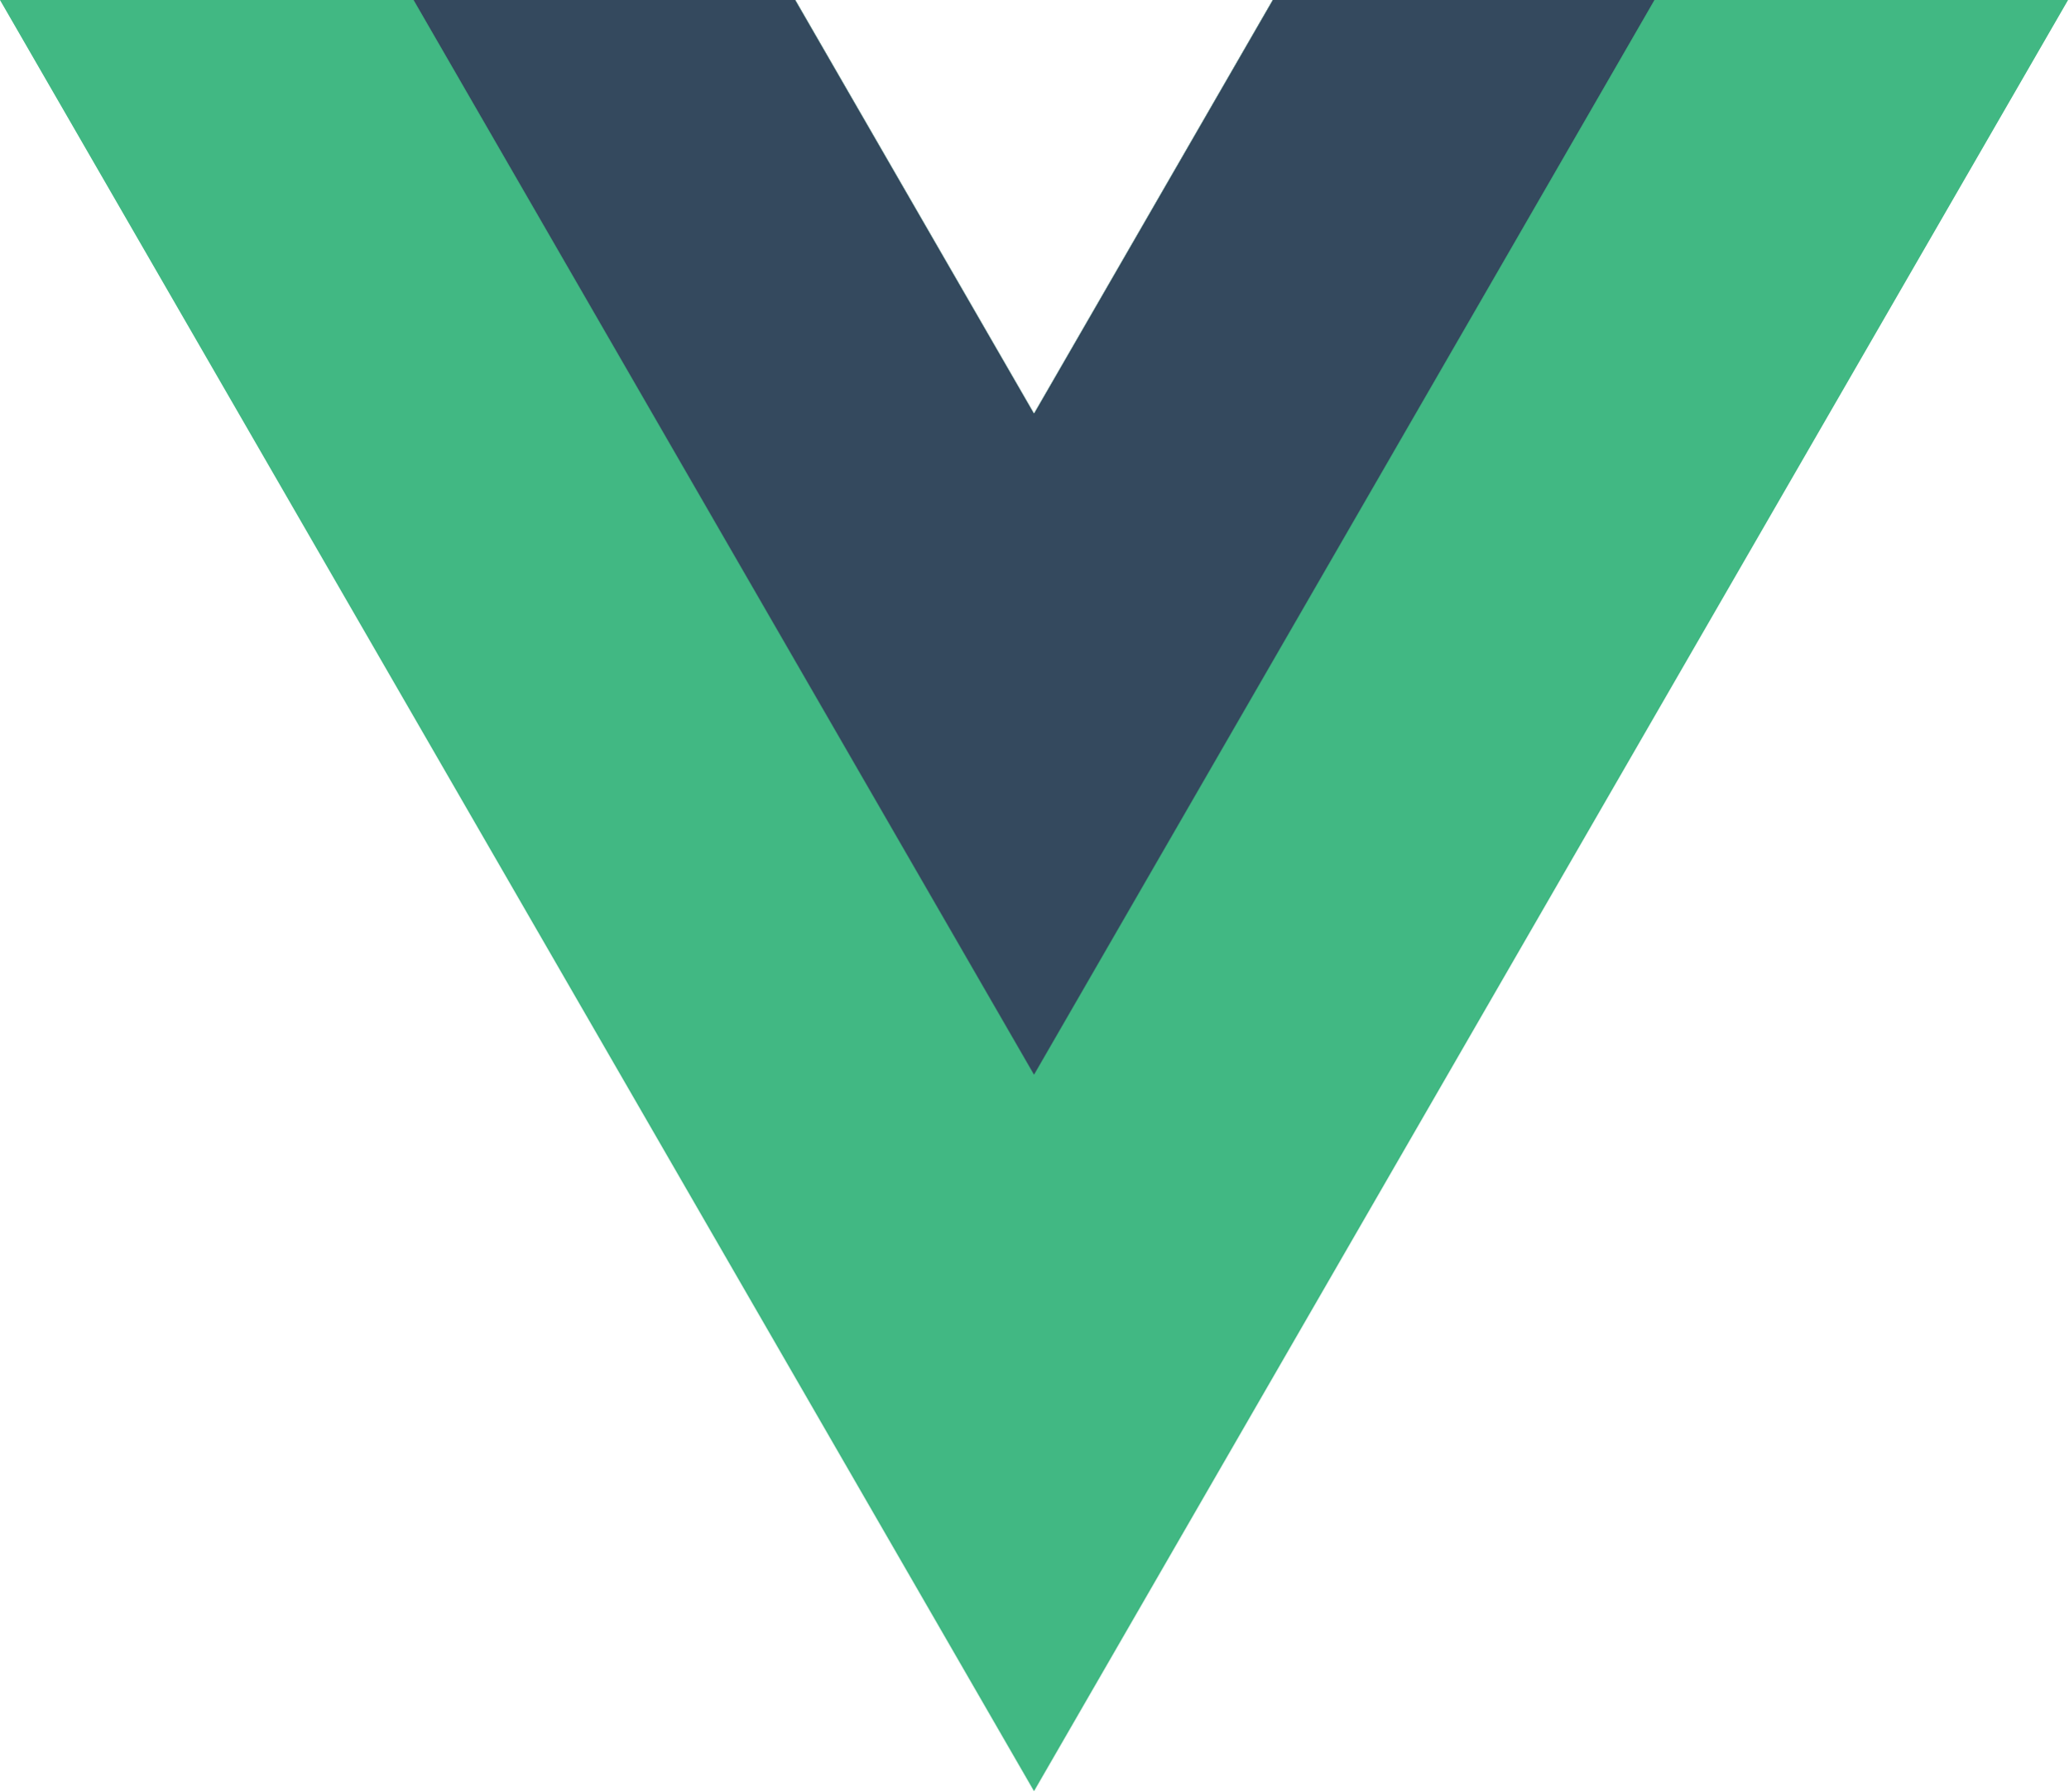
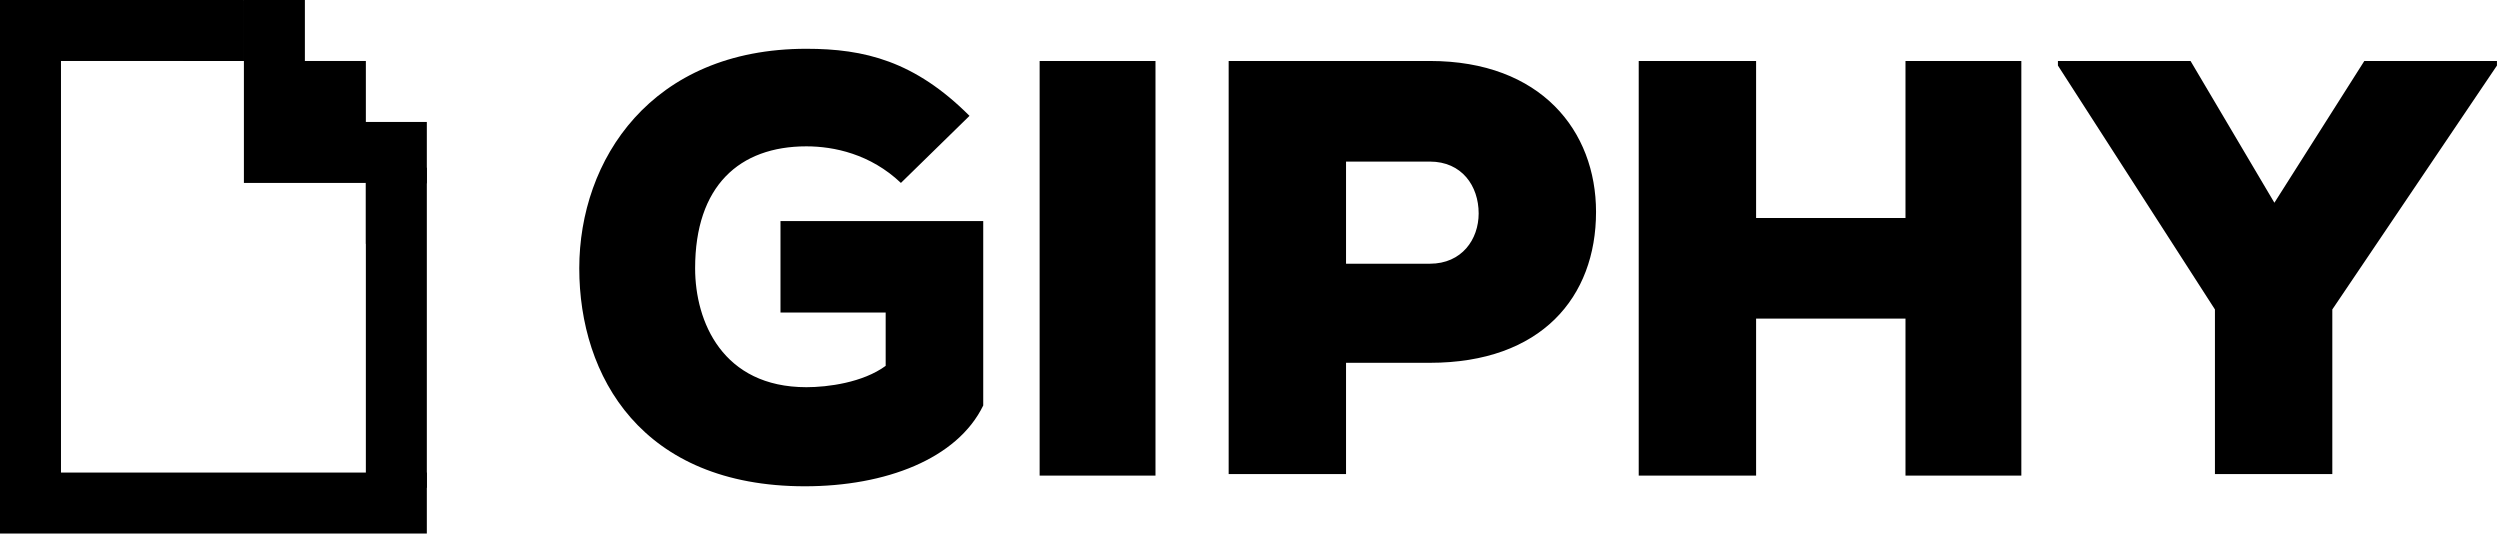
- <svg xmlns="http://www.w3.org/2000/svg" viewBox="0 0 261.76 226.69">
-   <path d="M161.096.001l-30.225 52.351L100.647.001H-.005l130.877 226.688L261.749.001z" fill="#41b883" />
-   <path d="M161.096.001l-30.225 52.351L100.647.001H52.346l78.526 136.01L209.398.001z" fill="#34495e" />
+ <svg xmlns="http://www.w3.org/2000/svg" class="Q6bcqX28de_6uGB2vxNet" viewBox="0 0 164 35" itemProp="logo">
+   <g fill-rule="evenodd" clip-rule="evenodd">
+     <path class="_1NjgLNAGRa5rkn1hnY3jaz" d="M0 3h4v29H0z" />
+     <path class="_3U0fTPBhLsMiqFEe7wW4v8" d="M24 11h4v21h-4z" />
+     <path class="_1VCV9y-QV_DlF6YbX2K4vF" d="M0 31h28v4H0z" />
+     <path class="-mUBWSQfFixrL6L-52_pX" d="M0 0h16v4H0z" />
+     <path class="_13rR6z0aM7uU_NUHkYCn2Z" d="M24 8V4h-4V0h-4v12h12V8" />
+     <path class="I2SO2gQ7GffSGjCGpB0Cm" d="M24 16v-4h4M16 0v4h-4" />
+   </g>
+   <g class="_1cYHvYDogljEI3cxFCGtGs">
+     <path d="M59.1 12c-2-1.9-4.4-2.4-6.2-2.4-4.4 0-7.3 2.6-7.3 8 0 3.5 1.8 7.8 7.3 7.8 1.4 0 3.7-.3 5.2-1.4v-3.5h-6.9v-6h13.3v12.1c-1.7 3.5-6.4 5.3-11.7 5.3-10.7 0-14.8-7.2-14.8-14.3 0-7.1 4.7-14.4 14.9-14.4 3.8 0 7.1.8 10.7 4.4L59.1 12zM68.2 31.2V4h7.6v27.2h-7.6zM88.3 23.8v7.3h-7.7V4h13.2c7.3 0 10.9 4.6 10.9 9.9 0 5.6-3.6 9.9-10.9 9.9h-5.5zm0-6.5h5.5c2.1 0 3.2-1.6 3.2-3.3 0-1.8-1.1-3.4-3.2-3.4h-5.5v6.7zM125 31.2V20.9h-9.8v10.3h-7.7V4h7.7v10.3h9.8V4h7.6v27.2H125zM149.2 13.3l5.9-9.3h8.7v.3l-10.8 16v10.8h-7.7V20.3L135 4.3V4h8.7l5.5 9.3z" />
+   </g>
</svg>
